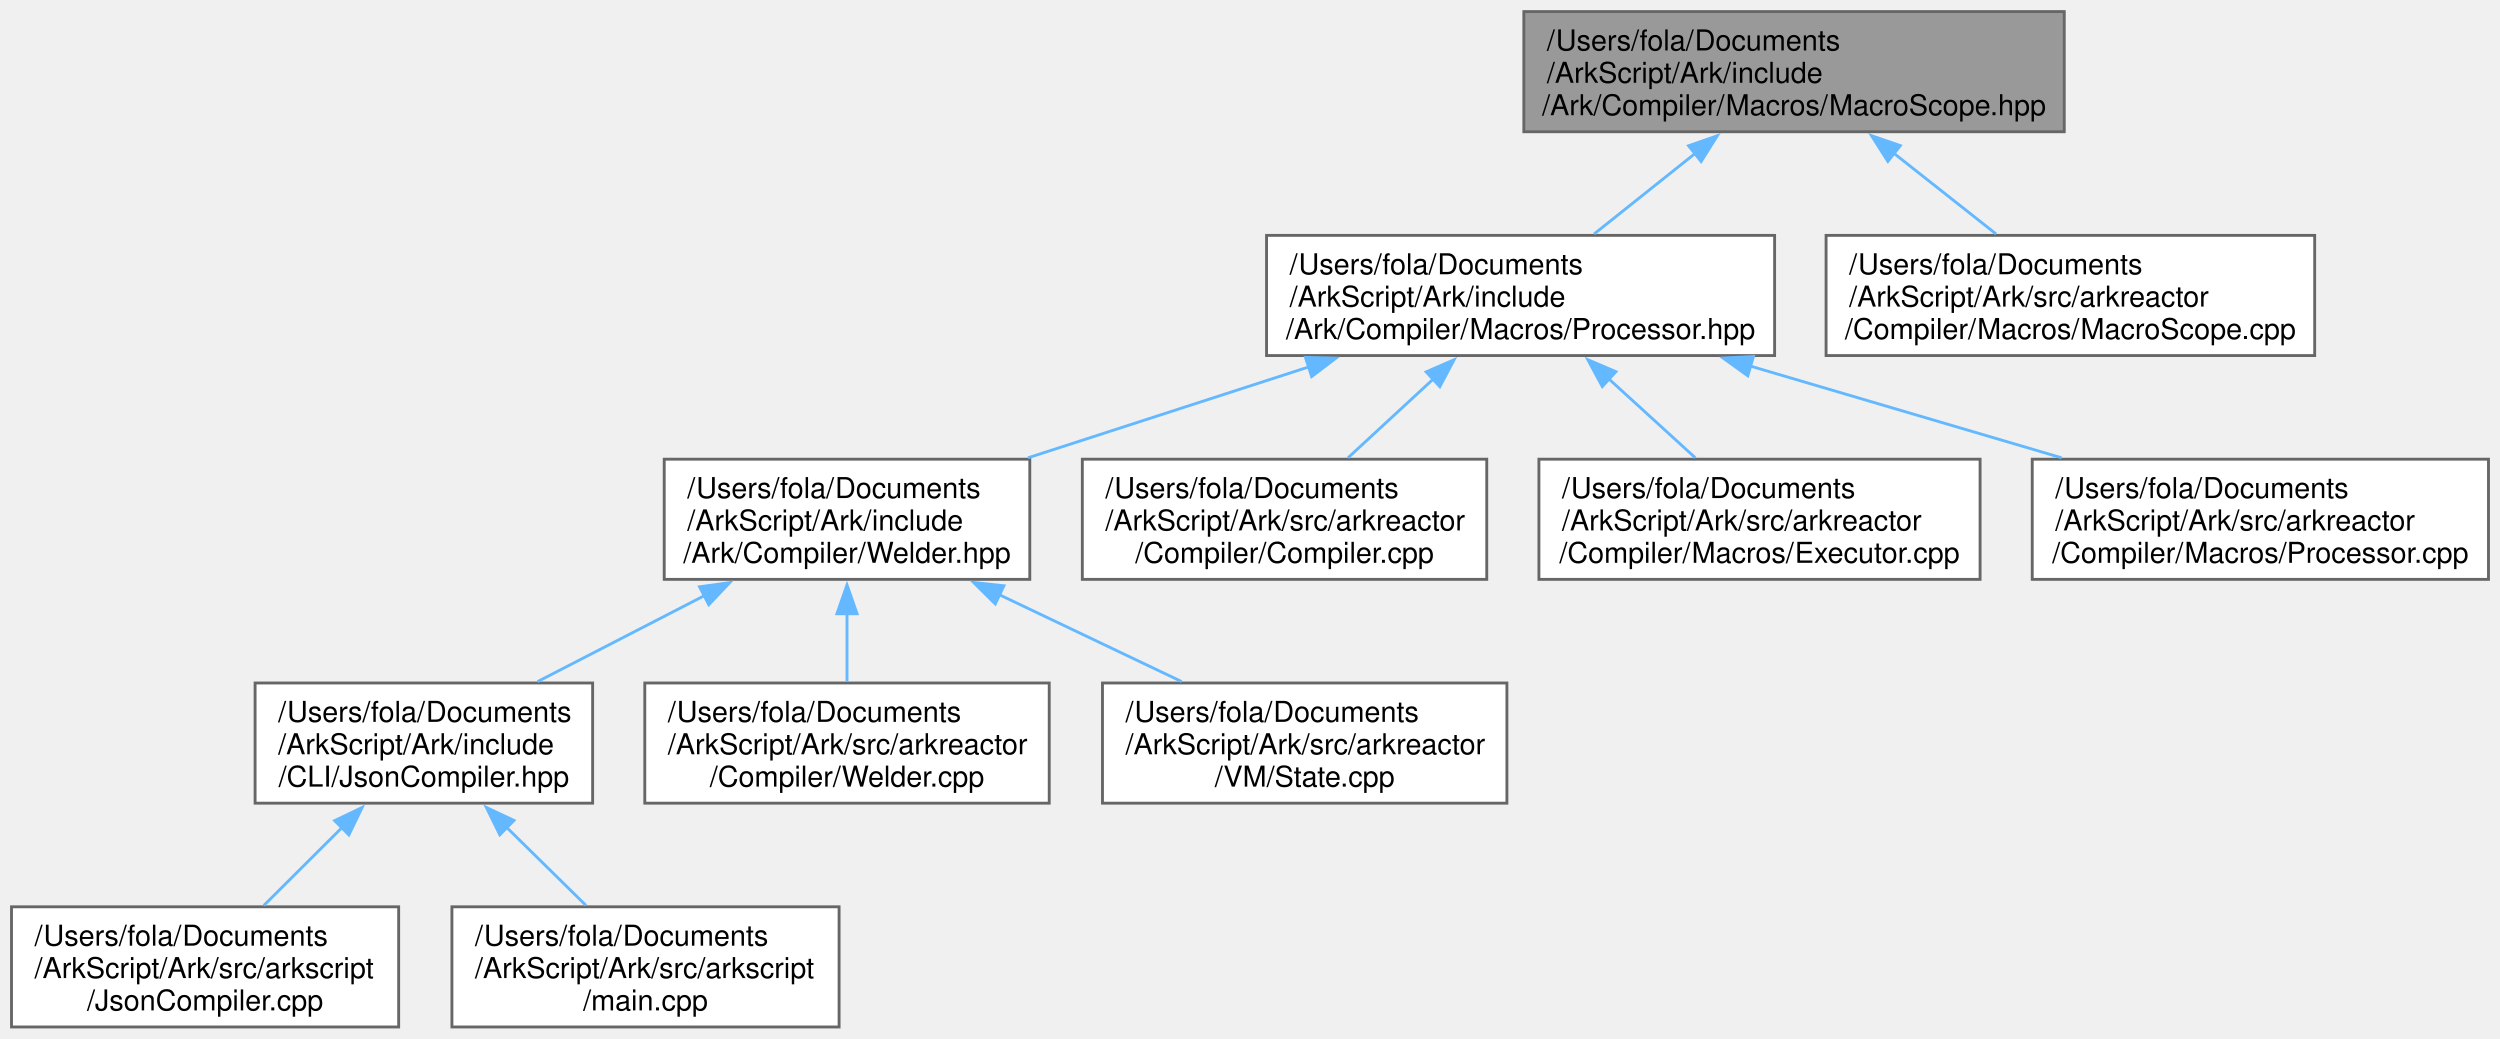
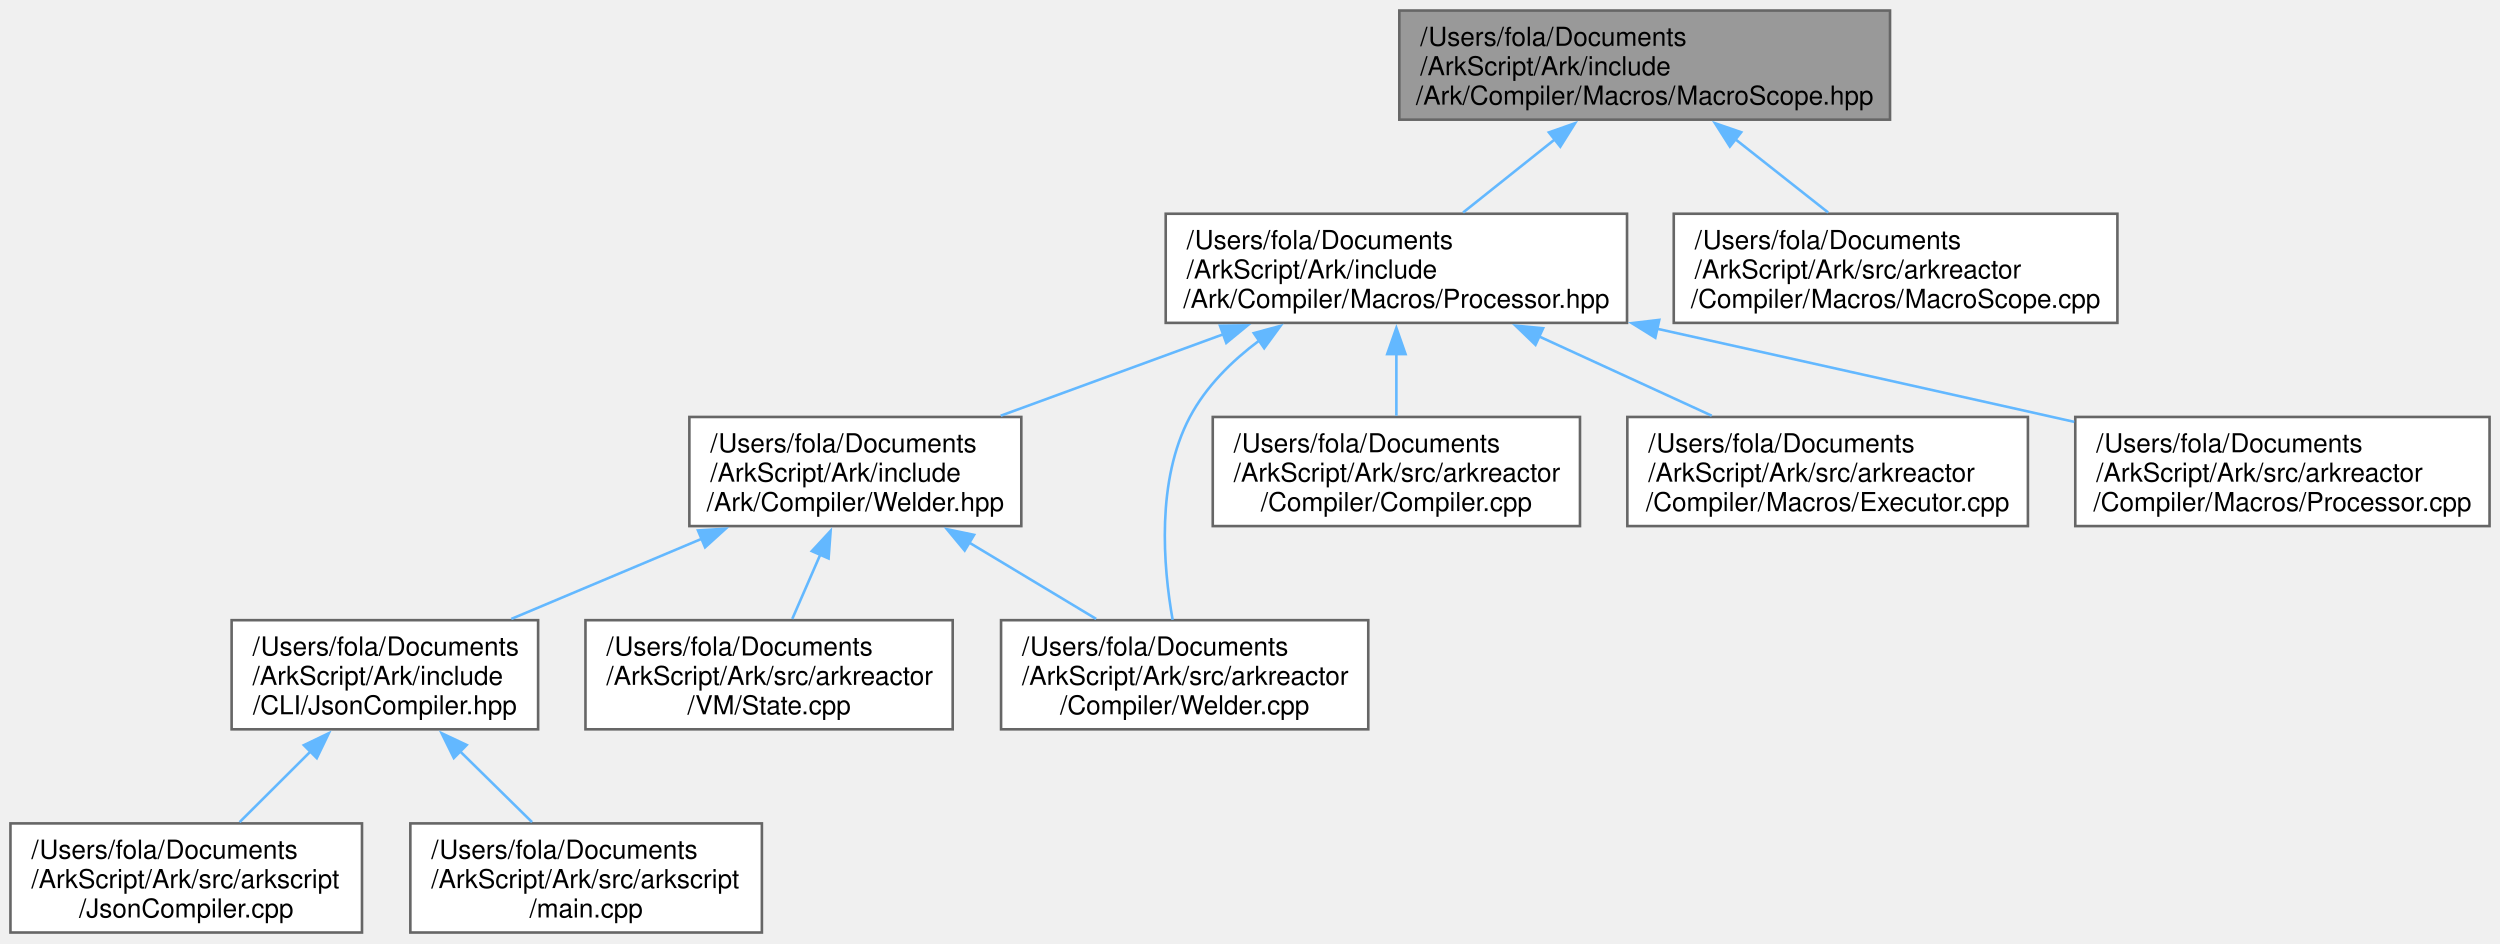
- <svg xmlns="http://www.w3.org/2000/svg" xmlns:xlink="http://www.w3.org/1999/xlink" width="869pt" height="361pt" viewBox="0.00 0.00 868.50 360.75">
+ <svg xmlns="http://www.w3.org/2000/svg" xmlns:xlink="http://www.w3.org/1999/xlink" width="957pt" height="361pt" viewBox="0.00 0.00 956.50 360.75">
  <g id="graph0" class="graph" transform="scale(1 1) rotate(0) translate(4 356.75)">
-     <g id="node1" class="node">
-       <g id="a_node1">
+     <g id="Node000001" class="node">
+       <g id="a_Node000001">
        <a xlink:title="Defines tools to handle macro definitions.">
-           <polygon fill="#999999" stroke="#666666" points="713.12,-352.75 525.38,-352.75 525.38,-311 713.12,-311 713.12,-352.75" />
-           <text text-anchor="start" x="533.38" y="-339.25" font-family="Helvetica,sans-Serif" font-size="10.00">/Users/fola/Documents</text>
-           <text text-anchor="start" x="533.38" y="-328" font-family="Helvetica,sans-Serif" font-size="10.00">/ArkScript/Ark/include</text>
-           <text text-anchor="middle" x="619.25" y="-316.75" font-family="Helvetica,sans-Serif" font-size="10.00">/Ark/Compiler/Macros/MacroScope.hpp</text>
-         </a>
-       </g>
-     </g>
-     <g id="node2" class="node">
-       <g id="a_node2">
+           <polygon fill="#999999" stroke="#666666" points="719.12,-352.75 531.38,-352.75 531.38,-311 719.12,-311 719.12,-352.75" />
+           <text text-anchor="start" x="539.38" y="-339.25" font-family="Helvetica,sans-Serif" font-size="10.00">/Users/fola/Documents</text>
+           <text text-anchor="start" x="539.38" y="-328" font-family="Helvetica,sans-Serif" font-size="10.00">/ArkScript/Ark/include</text>
+           <text text-anchor="middle" x="625.25" y="-316.75" font-family="Helvetica,sans-Serif" font-size="10.00">/Ark/Compiler/Macros/MacroScope.hpp</text>
+         </a>
+       </g>
+     </g>
+     <g id="Node000002" class="node">
+       <g id="a_Node000002">
        <a xlink:href="../../de/db1/Processor_8hpp.html" target="_top" xlink:title="Handles the macros and their expansion in ArkScript source code.">
-           <polygon fill="white" stroke="#666666" points="612.5,-275 436,-275 436,-233.25 612.5,-233.25 612.5,-275" />
-           <text text-anchor="start" x="444" y="-261.5" font-family="Helvetica,sans-Serif" font-size="10.00">/Users/fola/Documents</text>
-           <text text-anchor="start" x="444" y="-250.25" font-family="Helvetica,sans-Serif" font-size="10.00">/ArkScript/Ark/include</text>
-           <text text-anchor="middle" x="524.25" y="-239" font-family="Helvetica,sans-Serif" font-size="10.00">/Ark/Compiler/Macros/Processor.hpp</text>
-         </a>
-       </g>
-     </g>
-     <g id="edge1" class="edge">
-       <path fill="none" stroke="#63b8ff" d="M584.81,-303.41C573.24,-294.19 560.54,-284.06 549.78,-275.48" />
-       <polygon fill="#63b8ff" stroke="#63b8ff" points="582.61,-306.13 592.61,-309.63 586.97,-300.66 582.61,-306.13" />
-     </g>
-     <g id="node12" class="node">
-       <g id="a_node12">
+           <polygon fill="white" stroke="#666666" points="618.5,-275 442,-275 442,-233.25 618.5,-233.25 618.5,-275" />
+           <text text-anchor="start" x="450" y="-261.5" font-family="Helvetica,sans-Serif" font-size="10.00">/Users/fola/Documents</text>
+           <text text-anchor="start" x="450" y="-250.25" font-family="Helvetica,sans-Serif" font-size="10.00">/ArkScript/Ark/include</text>
+           <text text-anchor="middle" x="530.25" y="-239" font-family="Helvetica,sans-Serif" font-size="10.00">/Ark/Compiler/Macros/Processor.hpp</text>
+         </a>
+       </g>
+     </g>
+     <g id="edge1_Node000001_Node000002" class="edge">
+       <g id="a_edge1_Node000001_Node000002">
+         <a xlink:title=" ">
+           <path fill="none" stroke="#63b8ff" d="M590.81,-303.41C579.24,-294.19 566.54,-284.06 555.78,-275.48" />
+           <polygon fill="#63b8ff" stroke="#63b8ff" points="588.61,-306.13 598.61,-309.63 592.97,-300.66 588.61,-306.13" />
+         </a>
+       </g>
+     </g>
+     <g id="Node000012" class="node">
+       <g id="a_Node000012">
        <a xlink:href="../../df/d82/MacroScope_8cpp.html" target="_top" xlink:title=" ">
-           <polygon fill="white" stroke="#666666" points="800.12,-275 630.38,-275 630.38,-233.25 800.12,-233.25 800.12,-275" />
-           <text text-anchor="start" x="638.38" y="-261.5" font-family="Helvetica,sans-Serif" font-size="10.00">/Users/fola/Documents</text>
-           <text text-anchor="start" x="638.38" y="-250.25" font-family="Helvetica,sans-Serif" font-size="10.00">/ArkScript/Ark/src/arkreactor</text>
-           <text text-anchor="middle" x="715.25" y="-239" font-family="Helvetica,sans-Serif" font-size="10.00">/Compiler/Macros/MacroScope.cpp</text>
-         </a>
-       </g>
-     </g>
-     <g id="edge11" class="edge">
-       <path fill="none" stroke="#63b8ff" d="M653.71,-303.69C665.49,-294.39 678.47,-284.15 689.45,-275.48" />
-       <polygon fill="#63b8ff" stroke="#63b8ff" points="651.85,-300.7 646.16,-309.64 656.18,-306.19 651.85,-300.7" />
-     </g>
-     <g id="node3" class="node">
-       <g id="a_node3">
+           <polygon fill="white" stroke="#666666" points="806.12,-275 636.38,-275 636.38,-233.25 806.12,-233.25 806.12,-275" />
+           <text text-anchor="start" x="644.38" y="-261.5" font-family="Helvetica,sans-Serif" font-size="10.00">/Users/fola/Documents</text>
+           <text text-anchor="start" x="644.38" y="-250.25" font-family="Helvetica,sans-Serif" font-size="10.00">/ArkScript/Ark/src/arkreactor</text>
+           <text text-anchor="middle" x="721.25" y="-239" font-family="Helvetica,sans-Serif" font-size="10.00">/Compiler/Macros/MacroScope.cpp</text>
+         </a>
+       </g>
+     </g>
+     <g id="edge12_Node000001_Node000012" class="edge">
+       <g id="a_edge12_Node000001_Node000012">
+         <a xlink:title=" ">
+           <path fill="none" stroke="#63b8ff" d="M659.71,-303.69C671.49,-294.39 684.47,-284.15 695.45,-275.48" />
+           <polygon fill="#63b8ff" stroke="#63b8ff" points="657.85,-300.7 652.16,-309.64 662.18,-306.19 657.85,-300.7" />
+         </a>
+       </g>
+     </g>
+     <g id="Node000003" class="node">
+       <g id="a_Node000003">
        <a xlink:href="../../de/d8e/Welder_8hpp.html" target="_top" xlink:title="In charge of welding everything needed to compile code.">
-           <polygon fill="white" stroke="#666666" points="353.75,-197.25 226.75,-197.25 226.75,-155.5 353.75,-155.5 353.75,-197.25" />
-           <text text-anchor="start" x="234.75" y="-183.75" font-family="Helvetica,sans-Serif" font-size="10.00">/Users/fola/Documents</text>
-           <text text-anchor="start" x="234.75" y="-172.5" font-family="Helvetica,sans-Serif" font-size="10.00">/ArkScript/Ark/include</text>
-           <text text-anchor="middle" x="290.25" y="-161.25" font-family="Helvetica,sans-Serif" font-size="10.00">/Ark/Compiler/Welder.hpp</text>
-         </a>
-       </g>
-     </g>
-     <g id="edge2" class="edge">
-       <path fill="none" stroke="#63b8ff" d="M450.68,-229.31C419.35,-219.17 383.19,-207.46 353.13,-197.73" />
-       <polygon fill="#63b8ff" stroke="#63b8ff" points="449.51,-232.61 460.1,-232.36 451.67,-225.95 449.51,-232.61" />
-     </g>
-     <g id="node9" class="node">
-       <g id="a_node9">
+           <polygon fill="white" stroke="#666666" points="386.75,-197.25 259.75,-197.25 259.75,-155.5 386.75,-155.5 386.75,-197.25" />
+           <text text-anchor="start" x="267.75" y="-183.75" font-family="Helvetica,sans-Serif" font-size="10.00">/Users/fola/Documents</text>
+           <text text-anchor="start" x="267.75" y="-172.5" font-family="Helvetica,sans-Serif" font-size="10.00">/ArkScript/Ark/include</text>
+           <text text-anchor="middle" x="323.25" y="-161.25" font-family="Helvetica,sans-Serif" font-size="10.00">/Ark/Compiler/Welder.hpp</text>
+         </a>
+       </g>
+     </g>
+     <g id="edge2_Node000002_Node000003" class="edge">
+       <g id="a_edge2_Node000002_Node000003">
+         <a xlink:title=" ">
+           <path fill="none" stroke="#63b8ff" d="M464.08,-228.91C436.62,-218.86 405.12,-207.33 378.88,-197.73" />
+           <polygon fill="#63b8ff" stroke="#63b8ff" points="462.76,-232.16 473.36,-232.31 465.17,-225.58 462.76,-232.16" />
+         </a>
+       </g>
+     </g>
+     <g id="Node000007" class="node">
+       <g id="a_Node000007">
+         <a xlink:href="../../d3/df1/Welder_8cpp.html" target="_top" xlink:title=" ">
+           <polygon fill="white" stroke="#666666" points="519.5,-119.5 379,-119.5 379,-77.75 519.5,-77.75 519.5,-119.5" />
+           <text text-anchor="start" x="387" y="-106" font-family="Helvetica,sans-Serif" font-size="10.00">/Users/fola/Documents</text>
+           <text text-anchor="start" x="387" y="-94.75" font-family="Helvetica,sans-Serif" font-size="10.00">/ArkScript/Ark/src/arkreactor</text>
+           <text text-anchor="middle" x="449.25" y="-83.5" font-family="Helvetica,sans-Serif" font-size="10.00">/Compiler/Welder.cpp</text>
+         </a>
+       </g>
+     </g>
+     <g id="edge11_Node000002_Node000007" class="edge">
+       <g id="a_edge11_Node000002_Node000007">
+         <a xlink:title=" ">
+           <path fill="none" stroke="#63b8ff" d="M477.74,-226.47C467.15,-218.56 457.4,-208.84 451.25,-197.25 438.38,-172.99 441,-140.34 444.65,-119.63" />
+           <polygon fill="#63b8ff" stroke="#63b8ff" points="475.71,-229.33 485.94,-232.11 479.68,-223.56 475.71,-229.33" />
+         </a>
+       </g>
+     </g>
+     <g id="Node000009" class="node">
+       <g id="a_Node000009">
        <a xlink:href="../../de/dfa/Compiler_8cpp.html" target="_top" xlink:title=" ">
-           <polygon fill="white" stroke="#666666" points="512.5,-197.25 372,-197.25 372,-155.5 512.5,-155.5 512.5,-197.25" />
-           <text text-anchor="start" x="380" y="-183.75" font-family="Helvetica,sans-Serif" font-size="10.00">/Users/fola/Documents</text>
-           <text text-anchor="start" x="380" y="-172.5" font-family="Helvetica,sans-Serif" font-size="10.00">/ArkScript/Ark/src/arkreactor</text>
-           <text text-anchor="middle" x="442.25" y="-161.25" font-family="Helvetica,sans-Serif" font-size="10.00">/Compiler/Compiler.cpp</text>
-         </a>
-       </g>
-     </g>
-     <g id="edge8" class="edge">
-       <path fill="none" stroke="#63b8ff" d="M493.93,-225.11C484.1,-216.03 473.39,-206.14 464.29,-197.73" />
-       <polygon fill="#63b8ff" stroke="#63b8ff" points="491.44,-227.58 501.16,-231.8 496.19,-222.44 491.44,-227.58" />
-     </g>
-     <g id="node10" class="node">
-       <g id="a_node10">
+           <polygon fill="white" stroke="#666666" points="600.5,-197.25 460,-197.25 460,-155.5 600.5,-155.5 600.5,-197.25" />
+           <text text-anchor="start" x="468" y="-183.75" font-family="Helvetica,sans-Serif" font-size="10.00">/Users/fola/Documents</text>
+           <text text-anchor="start" x="468" y="-172.5" font-family="Helvetica,sans-Serif" font-size="10.00">/ArkScript/Ark/src/arkreactor</text>
+           <text text-anchor="middle" x="530.25" y="-161.25" font-family="Helvetica,sans-Serif" font-size="10.00">/Compiler/Compiler.cpp</text>
+         </a>
+       </g>
+     </g>
+     <g id="edge8_Node000002_Node000009" class="edge">
+       <g id="a_edge8_Node000002_Node000009">
+         <a xlink:title=" ">
+           <path fill="none" stroke="#63b8ff" d="M530.25,-221.5C530.25,-213.46 530.25,-205.04 530.25,-197.73" />
+           <polygon fill="#63b8ff" stroke="#63b8ff" points="526.75,-221.31 530.25,-231.31 533.75,-221.31 526.75,-221.31" />
+         </a>
+       </g>
+     </g>
+     <g id="Node000010" class="node">
+       <g id="a_Node000010">
        <a xlink:href="../../d1/da9/Executor_8cpp.html" target="_top" xlink:title=" ">
-           <polygon fill="white" stroke="#666666" points="683.88,-197.25 530.62,-197.25 530.62,-155.5 683.88,-155.5 683.88,-197.25" />
-           <text text-anchor="start" x="538.62" y="-183.75" font-family="Helvetica,sans-Serif" font-size="10.00">/Users/fola/Documents</text>
-           <text text-anchor="start" x="538.62" y="-172.5" font-family="Helvetica,sans-Serif" font-size="10.00">/ArkScript/Ark/src/arkreactor</text>
-           <text text-anchor="middle" x="607.25" y="-161.25" font-family="Helvetica,sans-Serif" font-size="10.00">/Compiler/Macros/Executor.cpp</text>
-         </a>
-       </g>
-     </g>
-     <g id="edge9" class="edge">
-       <path fill="none" stroke="#63b8ff" d="M554.94,-225.11C564.89,-216.03 575.73,-206.14 584.95,-197.73" />
-       <polygon fill="#63b8ff" stroke="#63b8ff" points="552.64,-222.48 547.61,-231.81 557.36,-227.65 552.64,-222.48" />
-     </g>
-     <g id="node11" class="node">
-       <g id="a_node11">
+           <polygon fill="white" stroke="#666666" points="771.88,-197.25 618.62,-197.25 618.62,-155.5 771.88,-155.5 771.88,-197.25" />
+           <text text-anchor="start" x="626.62" y="-183.75" font-family="Helvetica,sans-Serif" font-size="10.00">/Users/fola/Documents</text>
+           <text text-anchor="start" x="626.62" y="-172.5" font-family="Helvetica,sans-Serif" font-size="10.00">/ArkScript/Ark/src/arkreactor</text>
+           <text text-anchor="middle" x="695.25" y="-161.25" font-family="Helvetica,sans-Serif" font-size="10.00">/Compiler/Macros/Executor.cpp</text>
+         </a>
+       </g>
+     </g>
+     <g id="edge9_Node000002_Node000010" class="edge">
+       <g id="a_edge9_Node000002_Node000010">
+         <a xlink:title=" ">
+           <path fill="none" stroke="#63b8ff" d="M584.74,-228.11C606.21,-218.25 630.55,-207.08 650.91,-197.73" />
+           <polygon fill="#63b8ff" stroke="#63b8ff" points="583.47,-224.84 575.84,-232.19 586.39,-231.2 583.47,-224.84" />
+         </a>
+       </g>
+     </g>
+     <g id="Node000011" class="node">
+       <g id="a_Node000011">
        <a xlink:href="../../d6/d69/Processor_8cpp.html" target="_top" xlink:title=" ">
-           <polygon fill="white" stroke="#666666" points="860.5,-197.25 702,-197.25 702,-155.5 860.5,-155.5 860.5,-197.25" />
-           <text text-anchor="start" x="710" y="-183.75" font-family="Helvetica,sans-Serif" font-size="10.00">/Users/fola/Documents</text>
-           <text text-anchor="start" x="710" y="-172.5" font-family="Helvetica,sans-Serif" font-size="10.00">/ArkScript/Ark/src/arkreactor</text>
-           <text text-anchor="middle" x="781.25" y="-161.25" font-family="Helvetica,sans-Serif" font-size="10.00">/Compiler/Macros/Processor.cpp</text>
-         </a>
-       </g>
-     </g>
-     <g id="edge10" class="edge">
-       <path fill="none" stroke="#63b8ff" d="M604.15,-229.57C638.76,-219.37 678.89,-207.55 712.19,-197.73" />
-       <polygon fill="#63b8ff" stroke="#63b8ff" points="603.18,-226.21 594.57,-232.4 605.15,-232.93 603.18,-226.21" />
-     </g>
-     <g id="node4" class="node">
-       <g id="a_node4">
+           <polygon fill="white" stroke="#666666" points="948.5,-197.25 790,-197.25 790,-155.5 948.5,-155.5 948.5,-197.25" />
+           <text text-anchor="start" x="798" y="-183.75" font-family="Helvetica,sans-Serif" font-size="10.00">/Users/fola/Documents</text>
+           <text text-anchor="start" x="798" y="-172.5" font-family="Helvetica,sans-Serif" font-size="10.00">/ArkScript/Ark/src/arkreactor</text>
+           <text text-anchor="middle" x="869.25" y="-161.25" font-family="Helvetica,sans-Serif" font-size="10.00">/Compiler/Macros/Processor.cpp</text>
+         </a>
+       </g>
+     </g>
+     <g id="edge10_Node000002_Node000011" class="edge">
+       <g id="a_edge10_Node000002_Node000011">
+         <a xlink:title=" ">
+           <path fill="none" stroke="#63b8ff" d="M630.03,-230.99C676.07,-220.75 731.45,-208.42 781.25,-197.25 784,-196.63 786.8,-196 789.63,-195.37" />
+           <polygon fill="#63b8ff" stroke="#63b8ff" points="629.32,-227.56 620.32,-233.15 630.84,-234.39 629.32,-227.56" />
+         </a>
+       </g>
+     </g>
+     <g id="Node000004" class="node">
+       <g id="a_Node000004">
        <a xlink:href="../../dc/dfd/JsonCompiler_8hpp.html" target="_top" xlink:title=" ">
          <polygon fill="white" stroke="#666666" points="201.88,-119.5 84.62,-119.5 84.62,-77.75 201.88,-77.75 201.88,-119.5" />
          <text text-anchor="start" x="92.62" y="-106" font-family="Helvetica,sans-Serif" font-size="10.00">/Users/fola/Documents</text>
          <text text-anchor="start" x="92.62" y="-94.75" font-family="Helvetica,sans-Serif" font-size="10.00">/ArkScript/Ark/include</text>
          <text text-anchor="middle" x="143.25" y="-83.5" font-family="Helvetica,sans-Serif" font-size="10.00">/CLI/JsonCompiler.hpp</text>
        </a>
      </g>
    </g>
-     <g id="edge3" class="edge">
-       <path fill="none" stroke="#63b8ff" d="M240.65,-149.82C221.79,-140.1 200.56,-129.16 182.75,-119.98" />
-       <polygon fill="#63b8ff" stroke="#63b8ff" points="239.02,-152.91 249.51,-154.38 242.23,-146.69 239.02,-152.91" />
-     </g>
-     <g id="node7" class="node">
-       <g id="a_node7">
-         <a xlink:href="../../d3/df1/Welder_8cpp.html" target="_top" xlink:title=" ">
+     <g id="edge3_Node000003_Node000004" class="edge">
+       <g id="a_edge3_Node000003_Node000004">
+         <a xlink:title=" ">
+           <path fill="none" stroke="#63b8ff" d="M264.44,-150.63C240.86,-140.7 214.03,-129.41 191.62,-119.98" />
+           <polygon fill="#63b8ff" stroke="#63b8ff" points="263.04,-153.84 273.62,-154.49 265.76,-147.38 263.04,-153.84" />
+         </a>
+       </g>
+     </g>
+     <g id="edge6_Node000003_Node000007" class="edge">
+       <g id="a_edge6_Node000003_Node000007">
+         <a xlink:title=" ">
+           <path fill="none" stroke="#63b8ff" d="M366.66,-149.28C382.61,-139.69 400.41,-128.99 415.39,-119.98" />
+           <polygon fill="#63b8ff" stroke="#63b8ff" points="365.08,-146.14 358.31,-154.3 368.69,-152.14 365.08,-146.14" />
+         </a>
+       </g>
+     </g>
+     <g id="Node000008" class="node">
+       <g id="a_Node000008">
+         <a xlink:href="../../d0/da0/State_8cpp.html" target="_top" xlink:title=" ">
          <polygon fill="white" stroke="#666666" points="360.5,-119.5 220,-119.5 220,-77.75 360.5,-77.75 360.5,-119.5" />
          <text text-anchor="start" x="228" y="-106" font-family="Helvetica,sans-Serif" font-size="10.00">/Users/fola/Documents</text>
          <text text-anchor="start" x="228" y="-94.75" font-family="Helvetica,sans-Serif" font-size="10.00">/ArkScript/Ark/src/arkreactor</text>
-           <text text-anchor="middle" x="290.25" y="-83.5" font-family="Helvetica,sans-Serif" font-size="10.00">/Compiler/Welder.cpp</text>
-         </a>
-       </g>
-     </g>
-     <g id="edge6" class="edge">
-       <path fill="none" stroke="#63b8ff" d="M290.25,-143.75C290.25,-135.71 290.25,-127.29 290.25,-119.98" />
-       <polygon fill="#63b8ff" stroke="#63b8ff" points="286.75,-143.56 290.25,-153.56 293.75,-143.56 286.75,-143.56" />
-     </g>
-     <g id="node8" class="node">
-       <g id="a_node8">
-         <a xlink:href="../../d0/da0/State_8cpp.html" target="_top" xlink:title=" ">
-           <polygon fill="white" stroke="#666666" points="519.5,-119.5 379,-119.5 379,-77.75 519.5,-77.75 519.5,-119.5" />
-           <text text-anchor="start" x="387" y="-106" font-family="Helvetica,sans-Serif" font-size="10.00">/Users/fola/Documents</text>
-           <text text-anchor="start" x="387" y="-94.75" font-family="Helvetica,sans-Serif" font-size="10.00">/ArkScript/Ark/src/arkreactor</text>
-           <text text-anchor="middle" x="449.25" y="-83.5" font-family="Helvetica,sans-Serif" font-size="10.00">/VM/State.cpp</text>
-         </a>
-       </g>
-     </g>
-     <g id="edge7" class="edge">
-       <path fill="none" stroke="#63b8ff" d="M343.05,-150.22C363.66,-140.4 386.99,-129.29 406.52,-119.98" />
-       <polygon fill="#63b8ff" stroke="#63b8ff" points="341.75,-146.96 334.23,-154.42 344.76,-153.28 341.75,-146.96" />
-     </g>
-     <g id="node5" class="node">
-       <g id="a_node5">
+           <text text-anchor="middle" x="290.25" y="-83.5" font-family="Helvetica,sans-Serif" font-size="10.00">/VM/State.cpp</text>
+         </a>
+       </g>
+     </g>
+     <g id="edge7_Node000003_Node000008" class="edge">
+       <g id="a_edge7_Node000003_Node000008">
+         <a xlink:title=" ">
+           <path fill="none" stroke="#63b8ff" d="M309.84,-144.59C306.23,-136.3 302.41,-127.54 299.12,-119.98" />
+           <polygon fill="#63b8ff" stroke="#63b8ff" points="306.6,-145.92 313.8,-153.69 313.02,-143.12 306.6,-145.92" />
+         </a>
+       </g>
+     </g>
+     <g id="Node000005" class="node">
+       <g id="a_Node000005">
        <a xlink:href="../../db/d71/JsonCompiler_8cpp.html" target="_top" xlink:title=" ">
          <polygon fill="white" stroke="#666666" points="134.5,-41.75 0,-41.75 0,0 134.5,0 134.5,-41.75" />
          <text text-anchor="start" x="8" y="-28.25" font-family="Helvetica,sans-Serif" font-size="10.00">/Users/fola/Documents</text>
          <text text-anchor="start" x="8" y="-17" font-family="Helvetica,sans-Serif" font-size="10.00">/ArkScript/Ark/src/arkscript</text>
          <text text-anchor="middle" x="67.25" y="-5.75" font-family="Helvetica,sans-Serif" font-size="10.00">/JsonCompiler.cpp</text>
        </a>
      </g>
    </g>
-     <g id="edge4" class="edge">
-       <path fill="none" stroke="#63b8ff" d="M114.87,-69.34C105.84,-60.34 96.03,-50.56 87.67,-42.23" />
-       <polygon fill="#63b8ff" stroke="#63b8ff" points="112.26,-71.68 121.81,-76.26 117.2,-66.72 112.26,-71.68" />
-     </g>
-     <g id="node6" class="node">
-       <g id="a_node6">
+     <g id="edge4_Node000004_Node000005" class="edge">
+       <g id="a_edge4_Node000004_Node000005">
+         <a xlink:title=" ">
+           <path fill="none" stroke="#63b8ff" d="M114.87,-69.34C105.84,-60.34 96.03,-50.56 87.67,-42.23" />
+           <polygon fill="#63b8ff" stroke="#63b8ff" points="112.26,-71.68 121.81,-76.26 117.2,-66.72 112.26,-71.68" />
+         </a>
+       </g>
+     </g>
+     <g id="Node000006" class="node">
+       <g id="a_Node000006">
        <a xlink:href="../../df/d0a/main_8cpp.html" target="_top" xlink:title=" ">
          <polygon fill="white" stroke="#666666" points="287.5,-41.75 153,-41.75 153,0 287.5,0 287.5,-41.75" />
          <text text-anchor="start" x="161" y="-28.25" font-family="Helvetica,sans-Serif" font-size="10.00">/Users/fola/Documents</text>
          <text text-anchor="start" x="161" y="-17" font-family="Helvetica,sans-Serif" font-size="10.00">/ArkScript/Ark/src/arkscript</text>
          <text text-anchor="middle" x="220.25" y="-5.75" font-family="Helvetica,sans-Serif" font-size="10.00">/main.cpp</text>
        </a>
      </g>
    </g>
-     <g id="edge5" class="edge">
-       <path fill="none" stroke="#63b8ff" d="M172,-69.34C181.16,-60.34 191.09,-50.56 199.56,-42.23" />
-       <polygon fill="#63b8ff" stroke="#63b8ff" points="169.64,-66.76 164.96,-76.26 174.55,-71.75 169.64,-66.76" />
+     <g id="edge5_Node000004_Node000006" class="edge">
+       <g id="a_edge5_Node000004_Node000006">
+         <a xlink:title=" ">
+           <path fill="none" stroke="#63b8ff" d="M172,-69.34C181.16,-60.34 191.09,-50.56 199.56,-42.23" />
+           <polygon fill="#63b8ff" stroke="#63b8ff" points="169.64,-66.76 164.96,-76.26 174.55,-71.75 169.64,-66.76" />
+         </a>
+       </g>
    </g>
  </g>
</svg>
